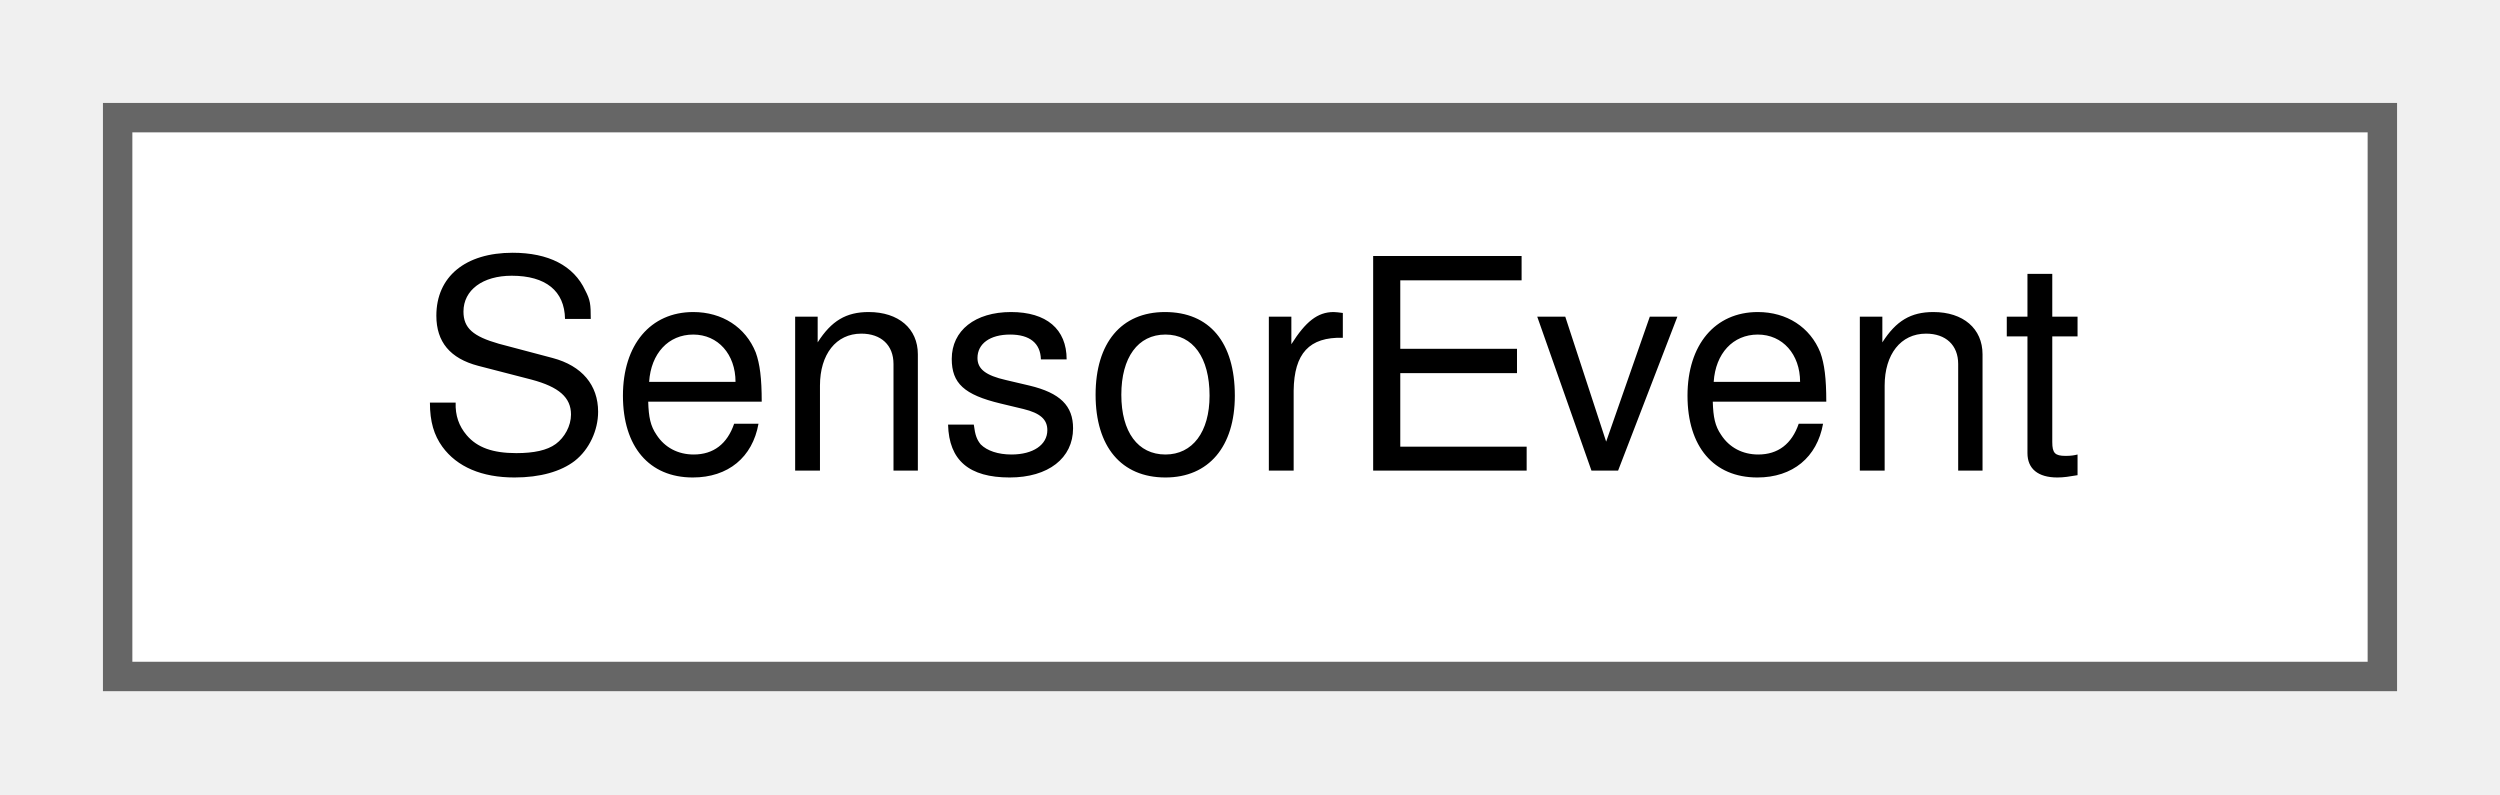
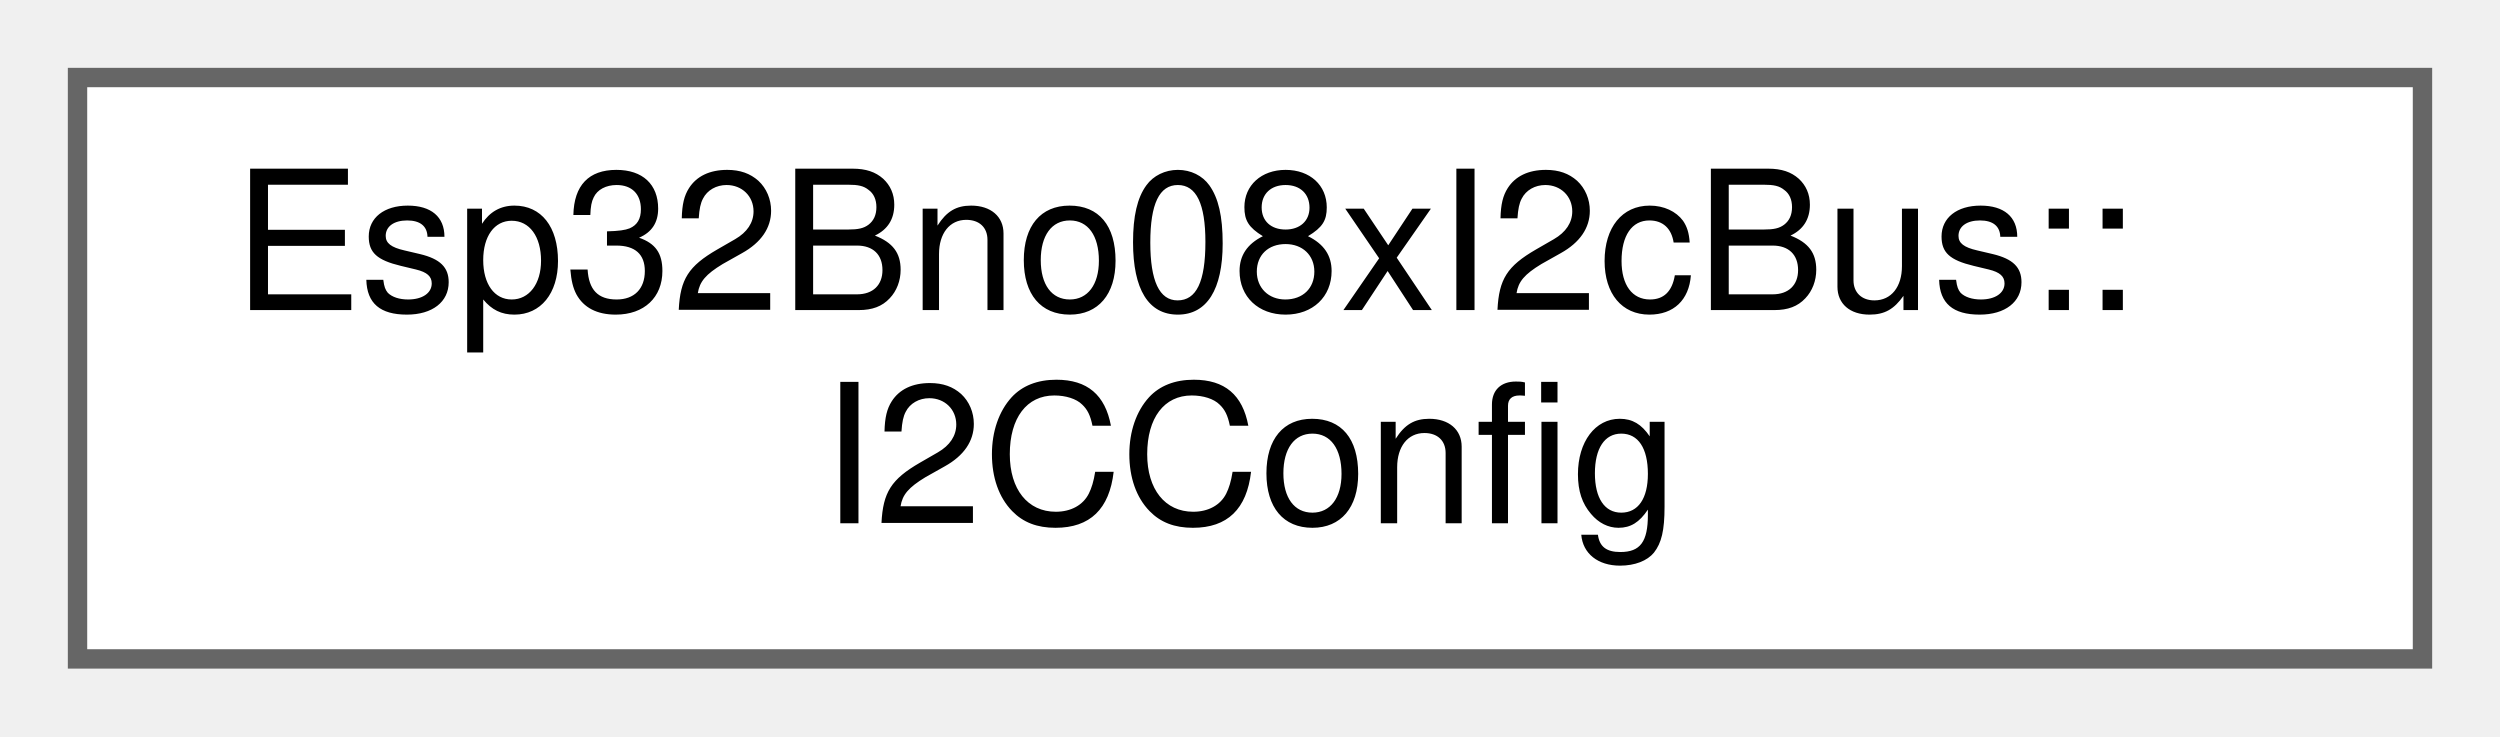
- <svg xmlns="http://www.w3.org/2000/svg" xmlns:xlink="http://www.w3.org/1999/xlink" width="85pt" height="27pt" viewBox="0.00 0.00 85.00 27.00">
-   <g id="graph0" class="graph" transform="scale(1 1) rotate(0) translate(4 23)">
+ <svg xmlns="http://www.w3.org/2000/svg" xmlns:xlink="http://www.w3.org/1999/xlink" width="129pt" height="38pt" viewBox="0.00 0.00 129.00 38.00">
+   <g id="graph0" class="graph" transform="scale(1 1) rotate(0) translate(4 34)">
    <g id="Node000000" class="node">
      <g id="a_Node000000">
-         <a xlink:href="structSensorEvent.html" target="_top" xlink:title="Container for a single decoded SH-2 sensor report.">
-           <polygon fill="white" stroke="#666666" points="77,-19 0,-19 0,0 77,0 77,-19" />
-           <text text-anchor="middle" x="38.5" y="-7" font-family="Helvetica,sans-Serif" font-size="10.00">SensorEvent</text>
+         <a xlink:href="structEsp32Bno08xI2cBus_1_1I2CConfig.html" target="_top" xlink:title="I2C bus and device configuration structure.">
+           <polygon fill="white" stroke="#666666" points="121,-30 0,-30 0,0 121,0 121,-30" />
+           <text text-anchor="start" x="8" y="-18" font-family="Helvetica,sans-Serif" font-size="10.00">Esp32Bno08xI2cBus::</text>
+           <text text-anchor="middle" x="60.5" y="-7" font-family="Helvetica,sans-Serif" font-size="10.00">I2CConfig</text>
        </a>
      </g>
    </g>
  </g>
</svg>
